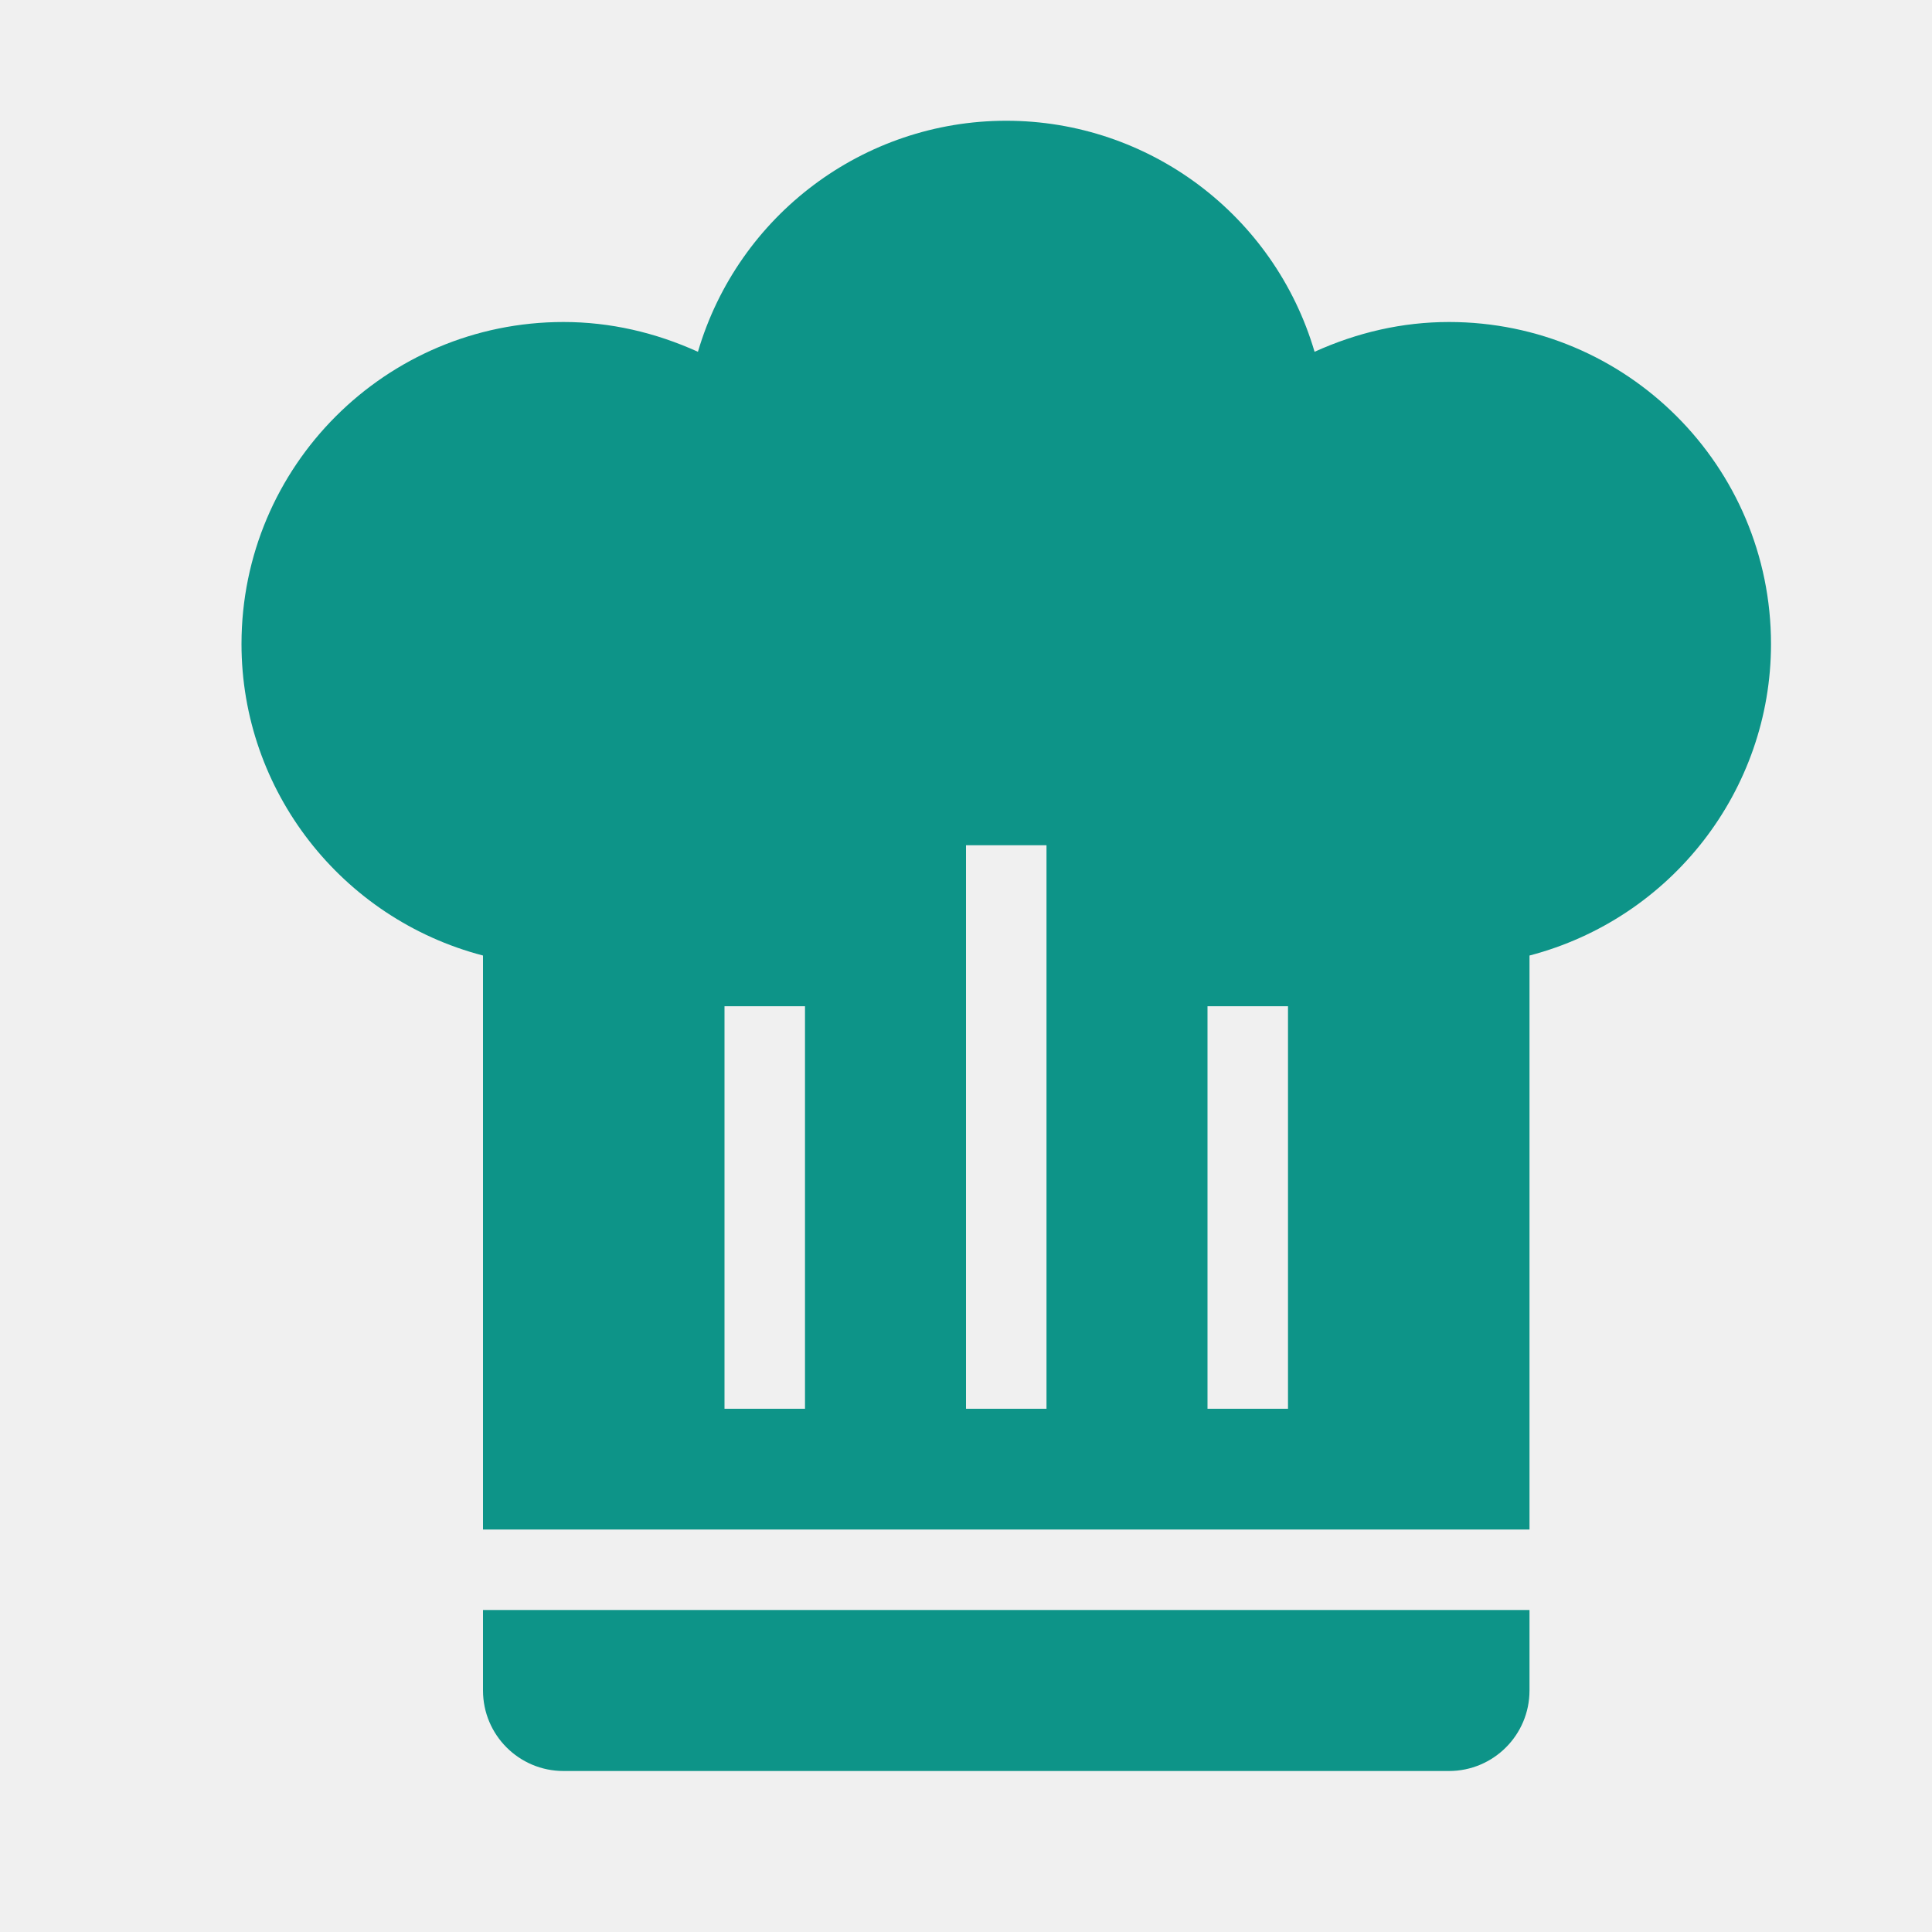
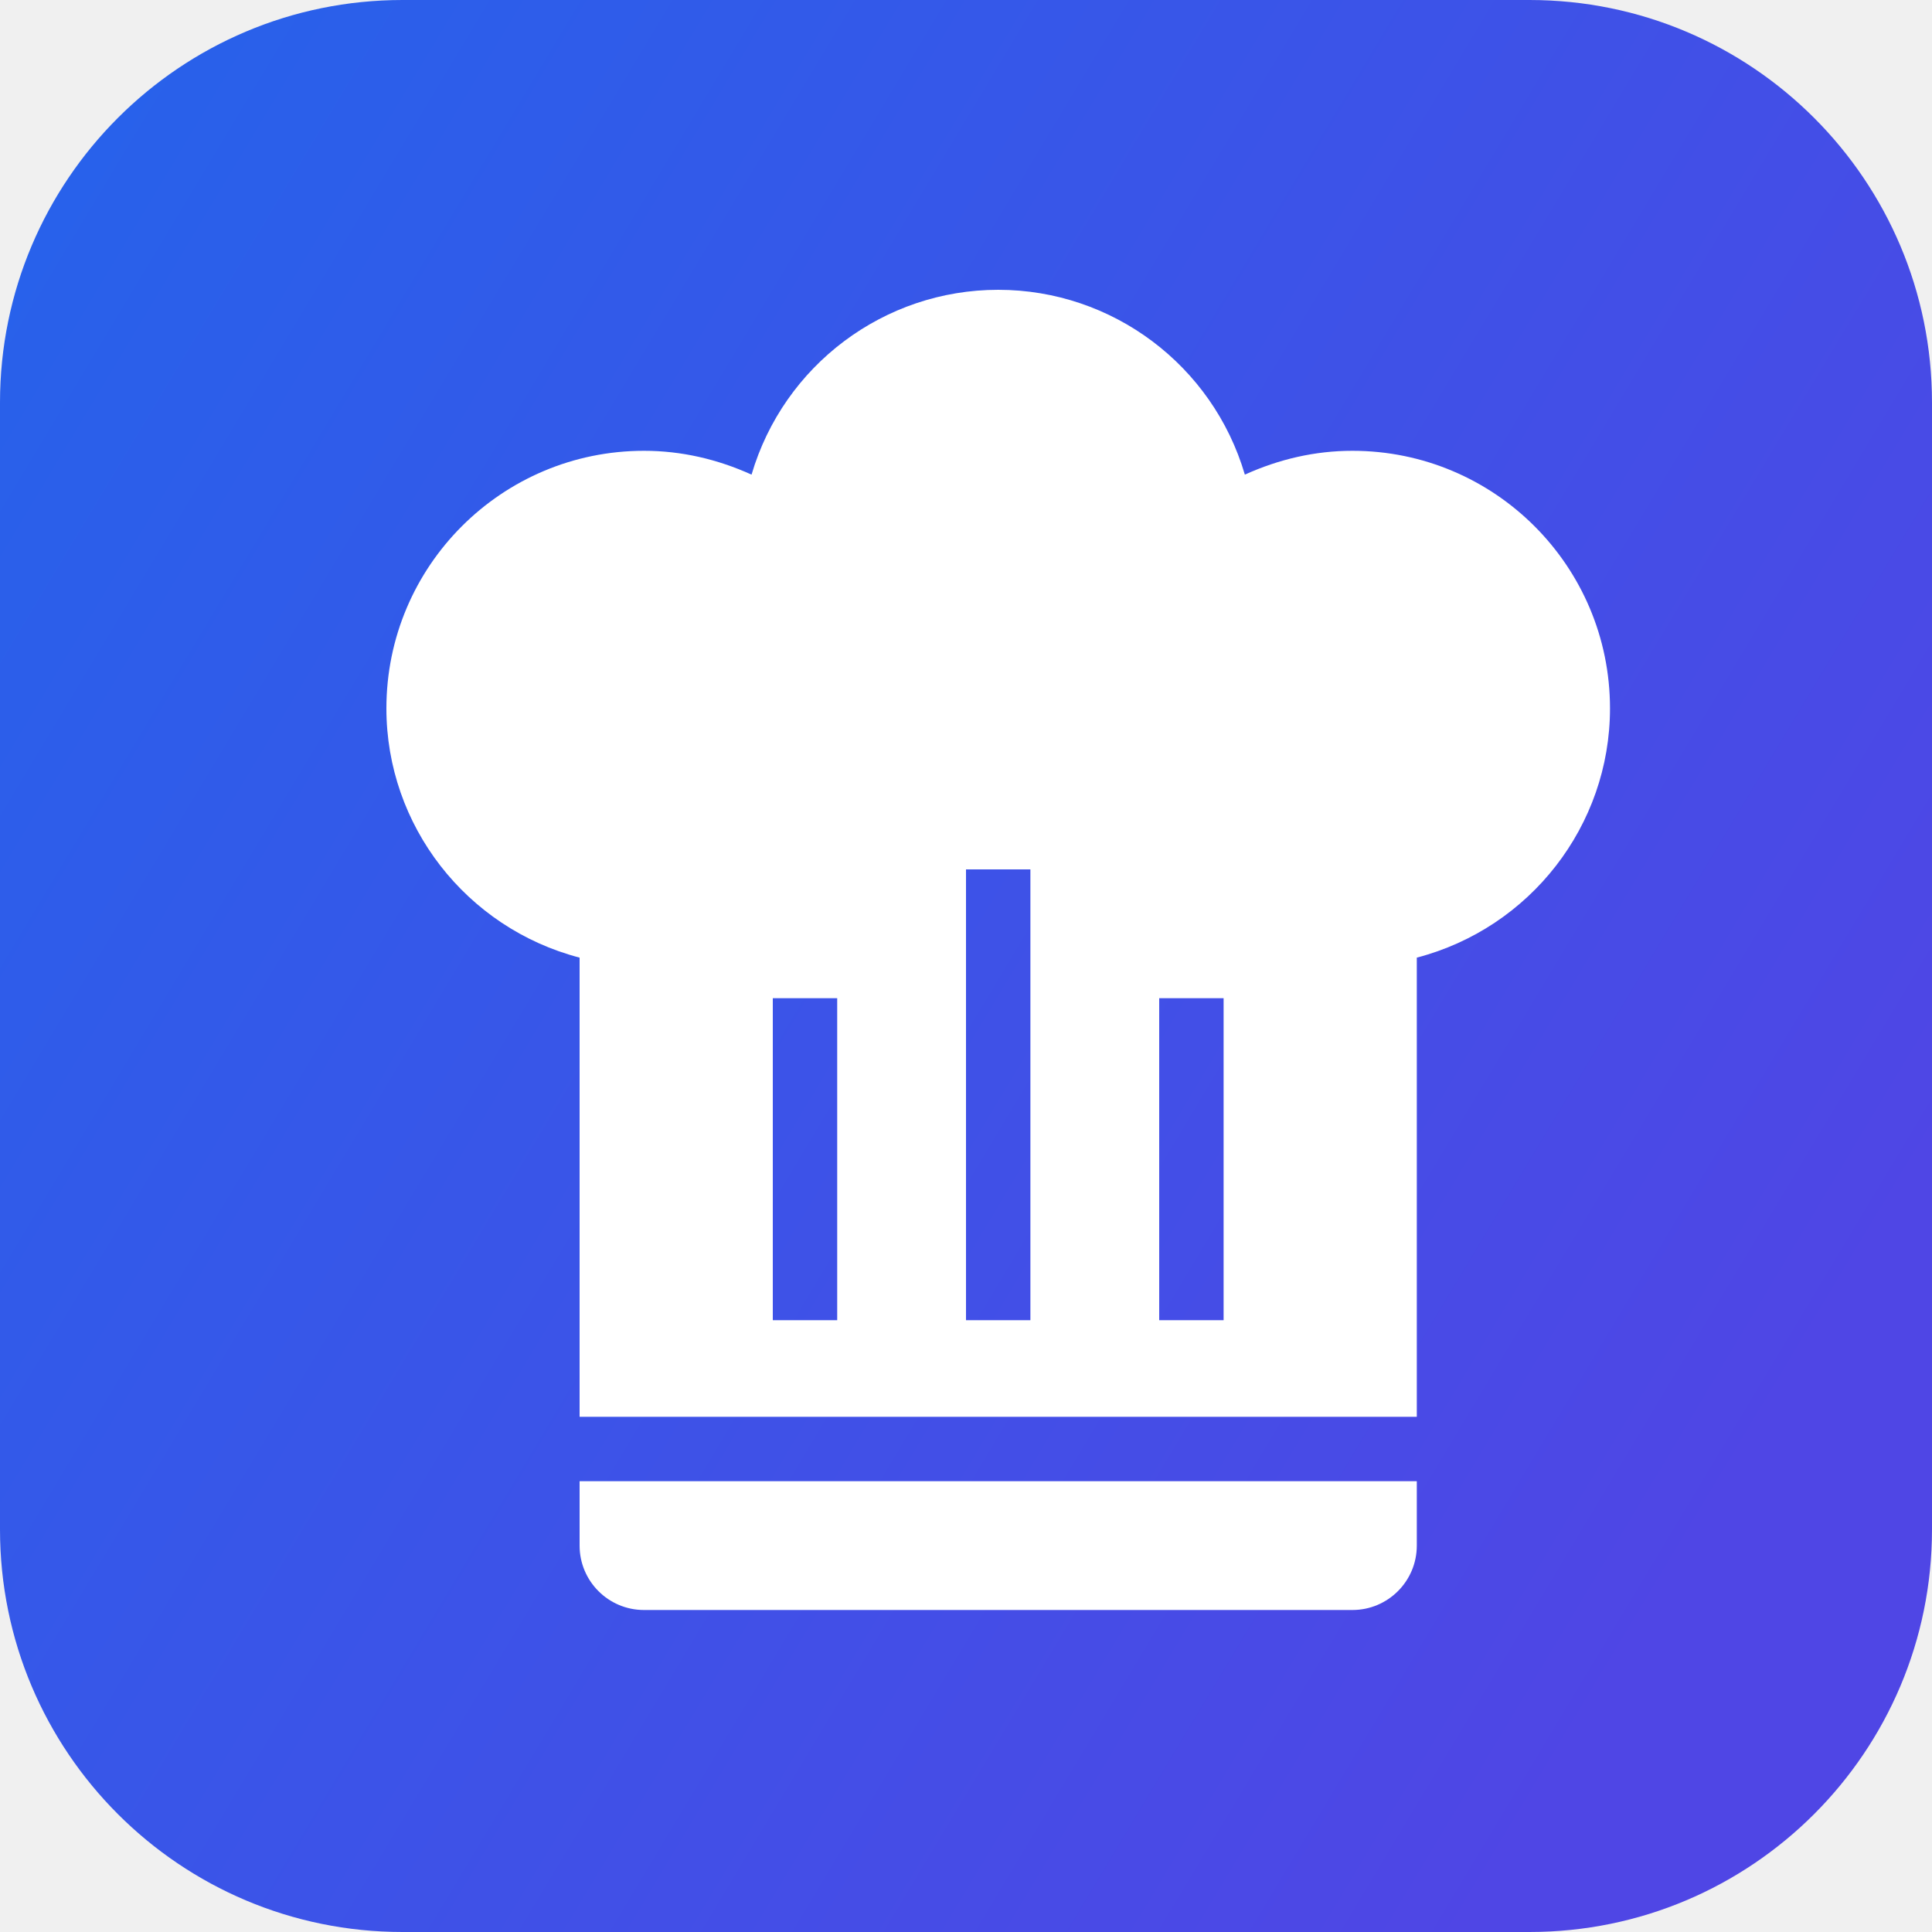
<svg xmlns="http://www.w3.org/2000/svg" viewBox="0 0 24 24">
-   <path fill="#0D9488" d="M12.5,1.5C10.73,1.5 9.17,2.67 8.67,4.37C8.14,4.13 7.58,4 7,4A4,4 0 0,0 3,8C3,9.82 4.24,11.41 6,11.87V19H19V11.87C20.76,11.41 22,9.82 22,8A4,4 0 0,0 18,4C17.42,4 16.86,4.13 16.33,4.37C15.83,2.67 14.27,1.5 12.5,1.5M12,10.5H13V17.5H12V10.5M9,12.5H10V17.5H9V12.5M15,12.5H16V17.5H15V12.5M6,20V21A1,1 0 0,0 7,22H18A1,1 0 0,0 19,21V20H6Z" />
+   <defs>
+     <linearGradient id="g" x1="0" y1="0" x2="1" y2="0.6">
+       <stop offset="0" stop-color="#2563EB" />
+       <stop offset="1" stop-color="#4F46E5" />
+     </linearGradient>
+   </defs>
+   <rect width="24" height="24" rx="5" fill="url(#g)" />
+   <g transform="translate(2.4 2.4) scale(0.8)">
+     <path fill="#FFFFFF" d="M12.5,1.5C10.73,1.5 9.17,2.67 8.67,4.37C8.14,4.13 7.58,4 7,4A4,4 0 0,0 3,8C3,9.82 4.24,11.41 6,11.87V19H19V11.87C20.76,11.41 22,9.82 22,8A4,4 0 0,0 18,4C17.42,4 16.86,4.13 16.33,4.37C15.83,2.67 14.27,1.5 12.5,1.5M12,10.5H13V17.5H12V10.5M9,12.5H10V17.5H9V12.5M15,12.5H16V17.5H15V12.5M6,20V21A1,1 0 0,0 7,22H18A1,1 0 0,0 19,21V20H6Z" />
+   </g>
</svg>
